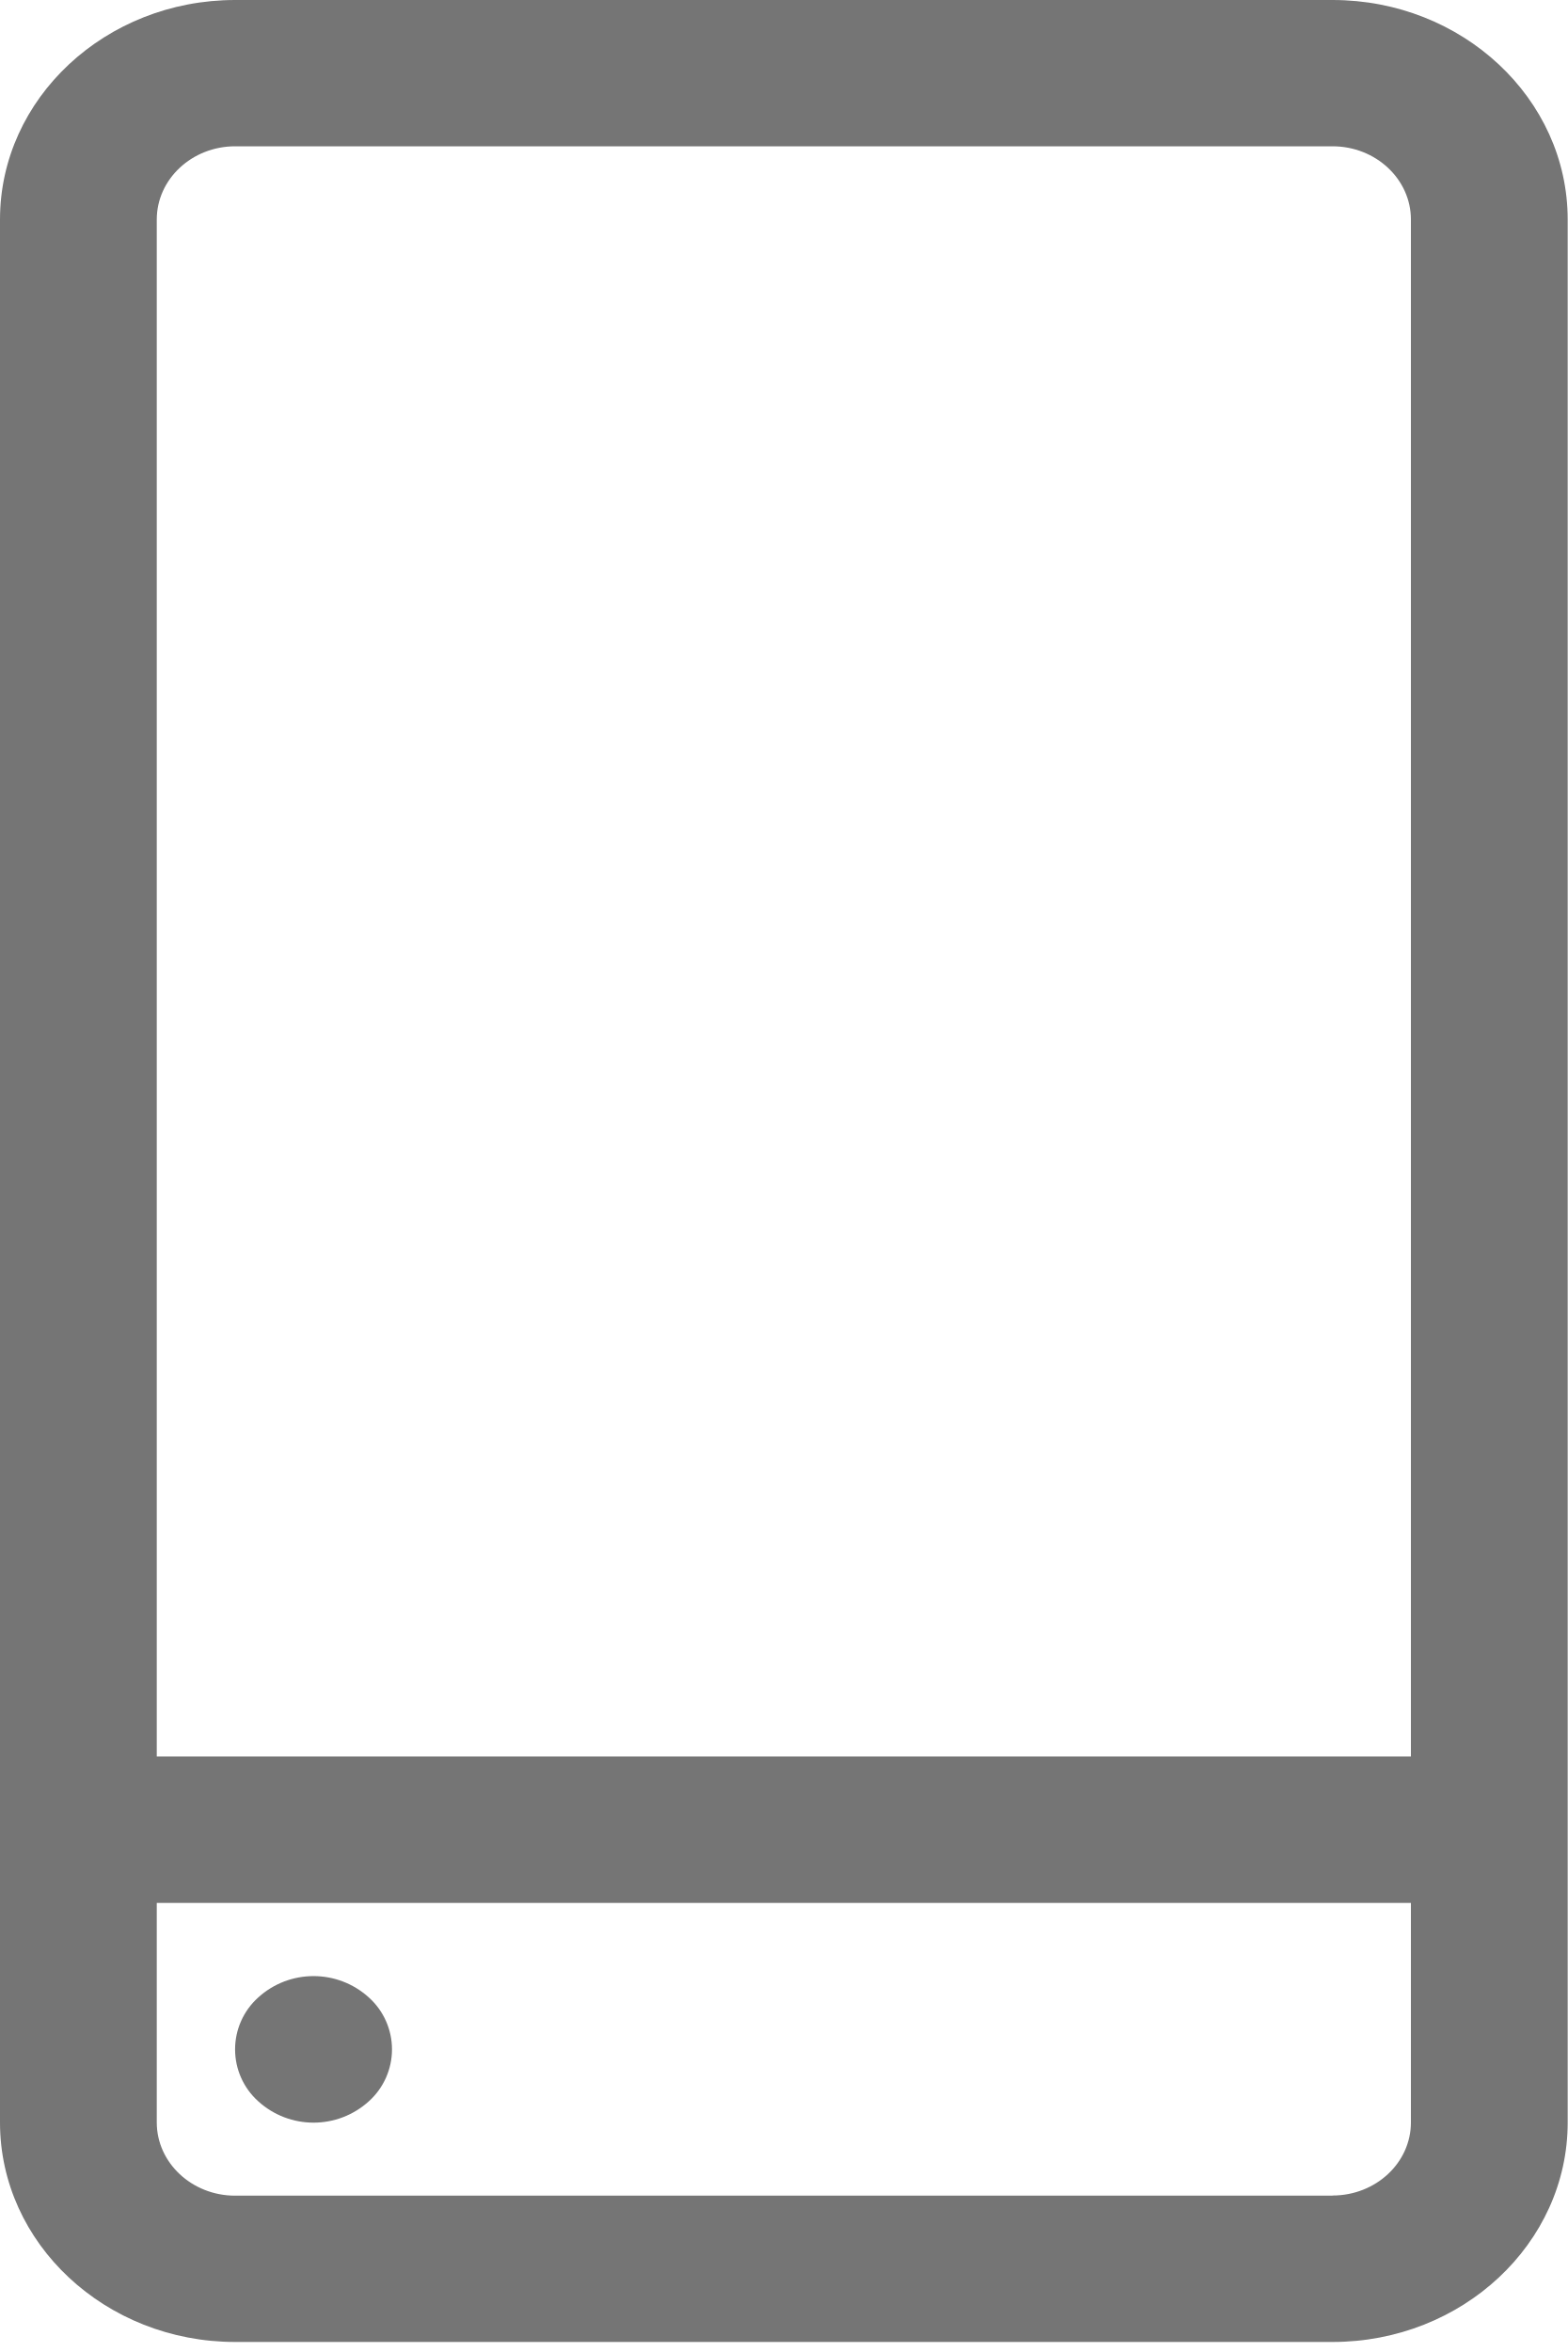
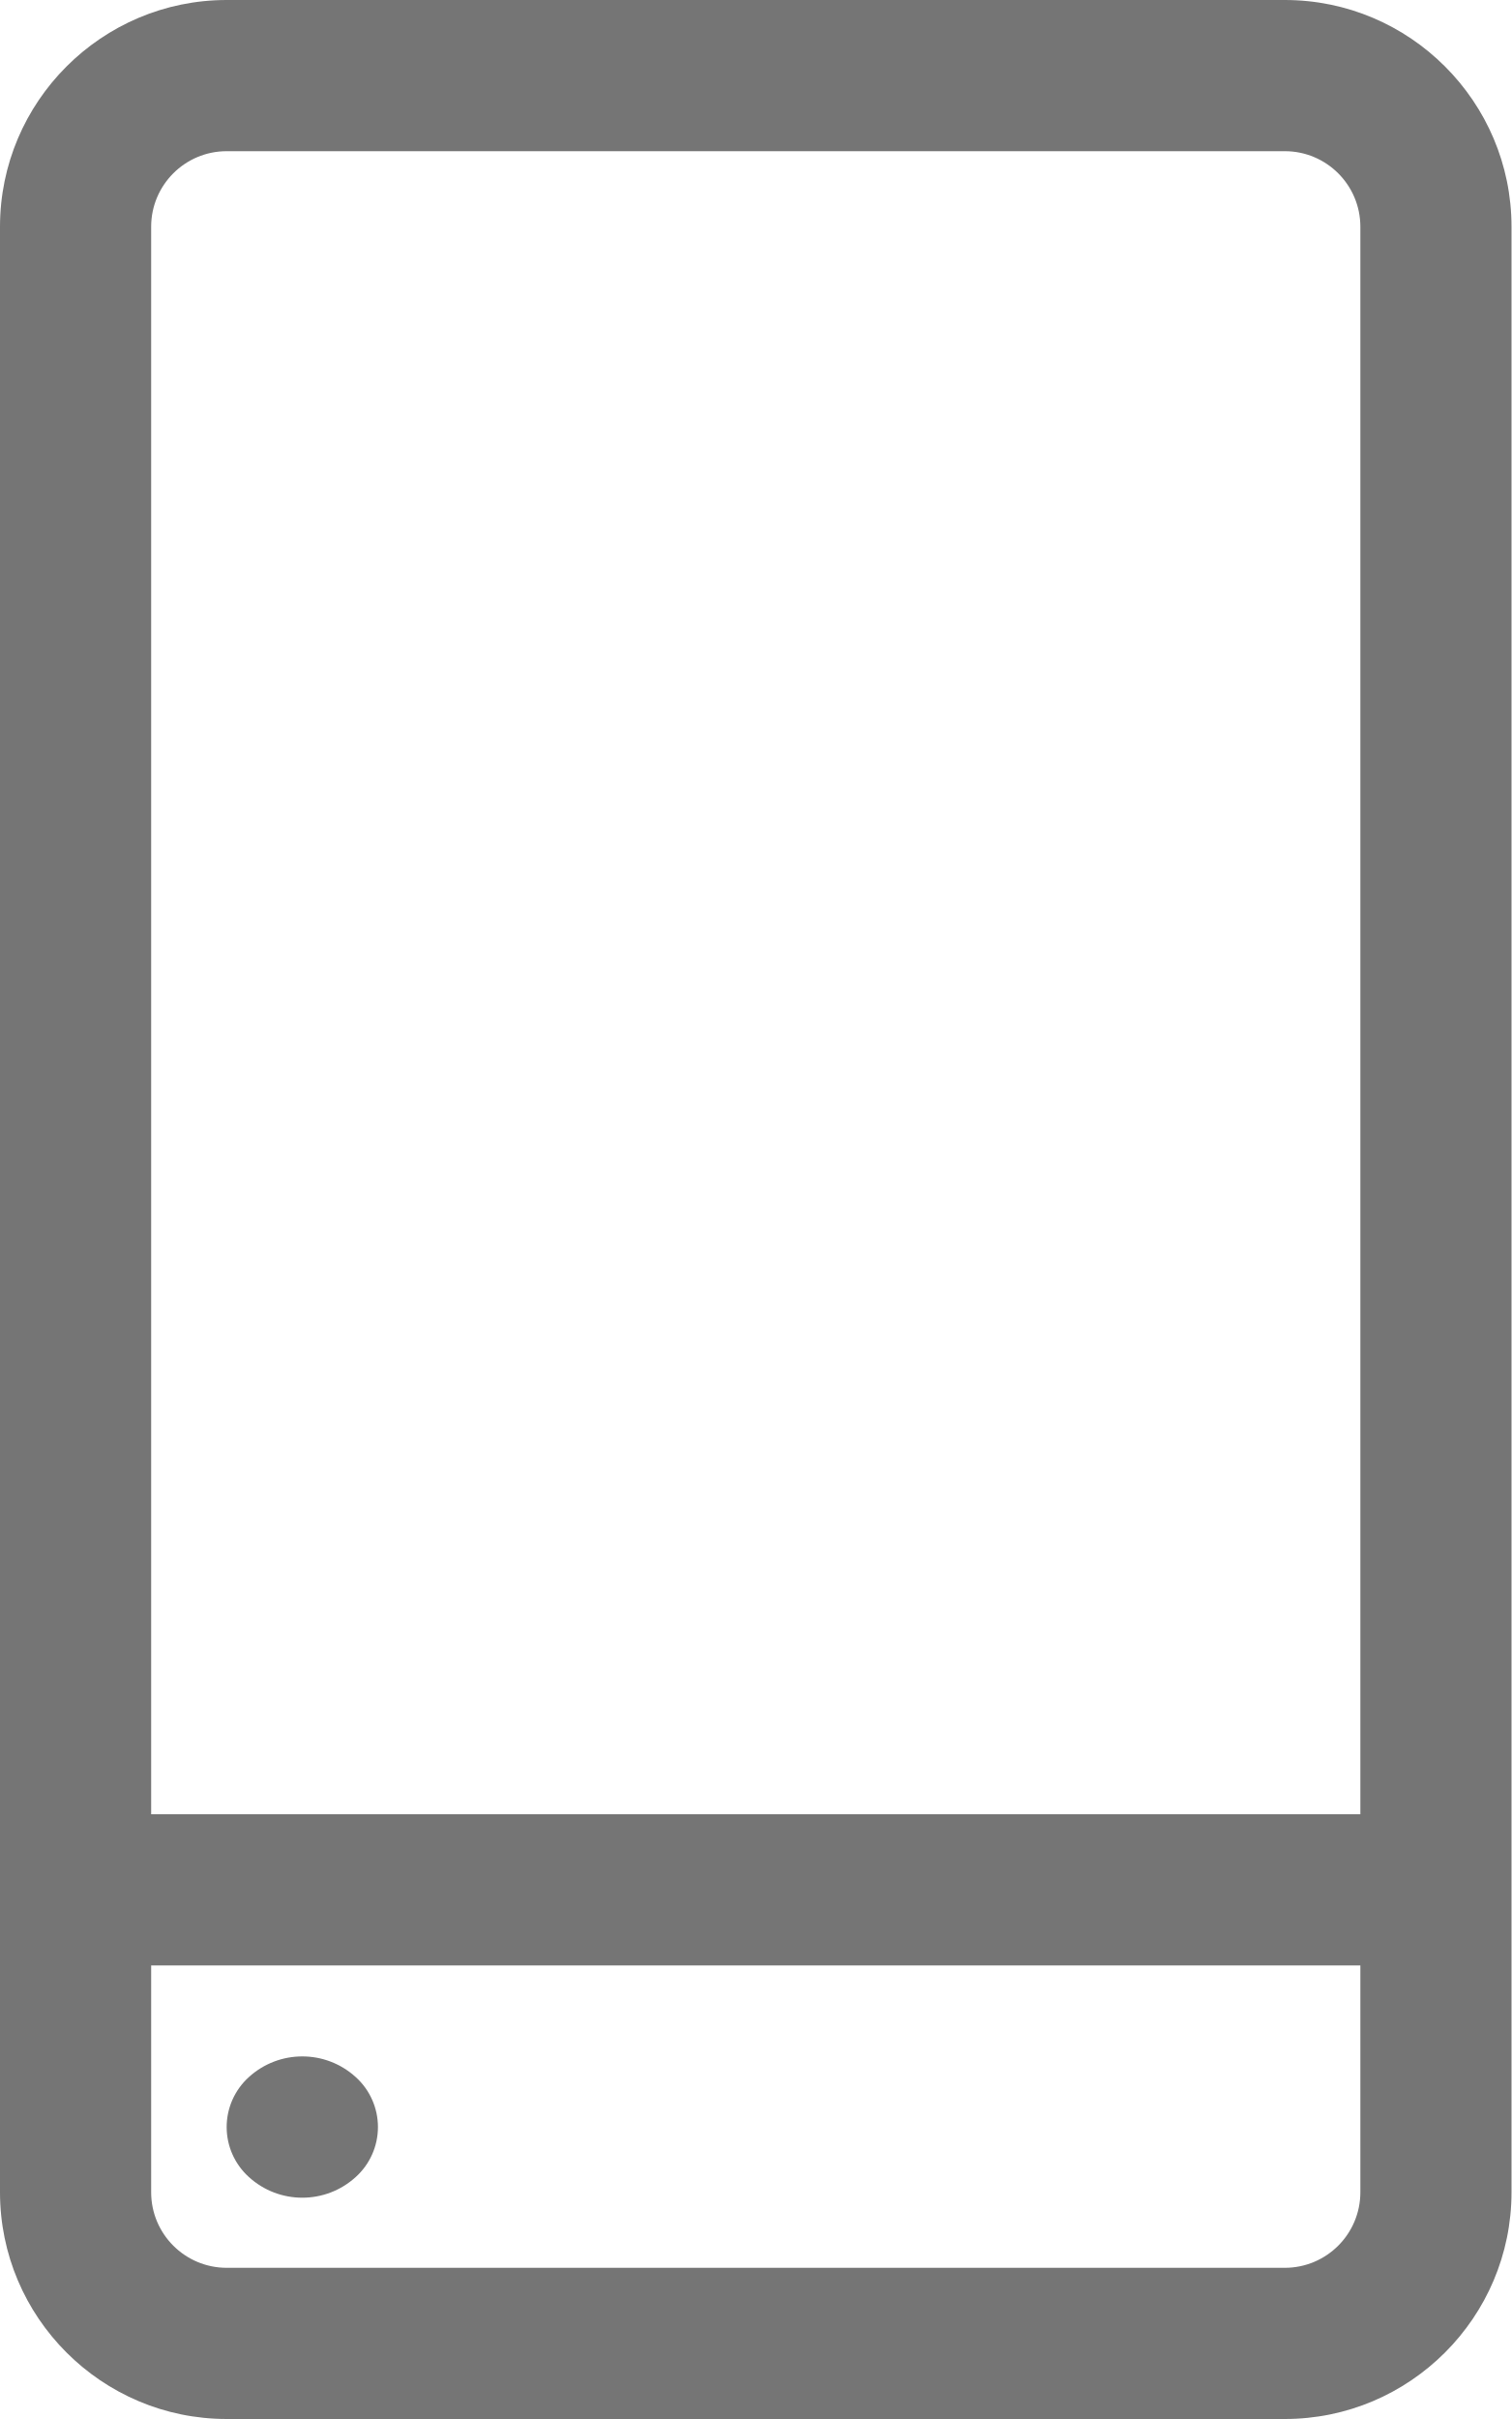
- <svg xmlns="http://www.w3.org/2000/svg" width="10" height="15" fill="none">
-   <path d="M8.5 0h-7C.673 0 0 .628 0 1.4v12.136c0 .772.673 1.4 1.5 1.4h7c.827 0 1.5-.628 1.5-1.4V1.4C10 .628 9.327 0 8.5 0zm-7 .933h7c.276 0 .5.21.5.467v9.802H1V1.4c0-.257.224-.467.5-.467zm7 13.07h-7c-.276 0-.5-.21-.5-.467v-1.4h8v1.4c0 .257-.224.466-.5.466z" fill="#757575" />
-   <path d="M2.354 12.74a.445.445 0 010 .66.525.525 0 01-.708 0 .445.445 0 010-.66.525.525 0 01.708 0z" fill="#757575" />
+ <svg xmlns="http://www.w3.org/2000/svg" width="10" height="16" fill="none">
+   <path d="M8.5 0h-7C.673 0 0 .673 0 1.5v13c0 .827.673 1.5 1.5 1.5h7c.827 0 1.5-.673 1.5-1.5v-13C10 .673 9.327 0 8.5 0zm-7 1h7a.5.5 0 01.5.5V12H1V1.5a.5.5 0 01.5-.5zm7 14h-7a.5.5 0 01-.5-.5V13h8v1.5a.5.5 0 01-.5.5z" fill="#757575" />
+   <path d="M2.354 13.739a.445.445 0 010 .66.525.525 0 01-.708 0 .445.445 0 010-.66.525.525 0 01.708 0z" fill="#757575" />
</svg>
